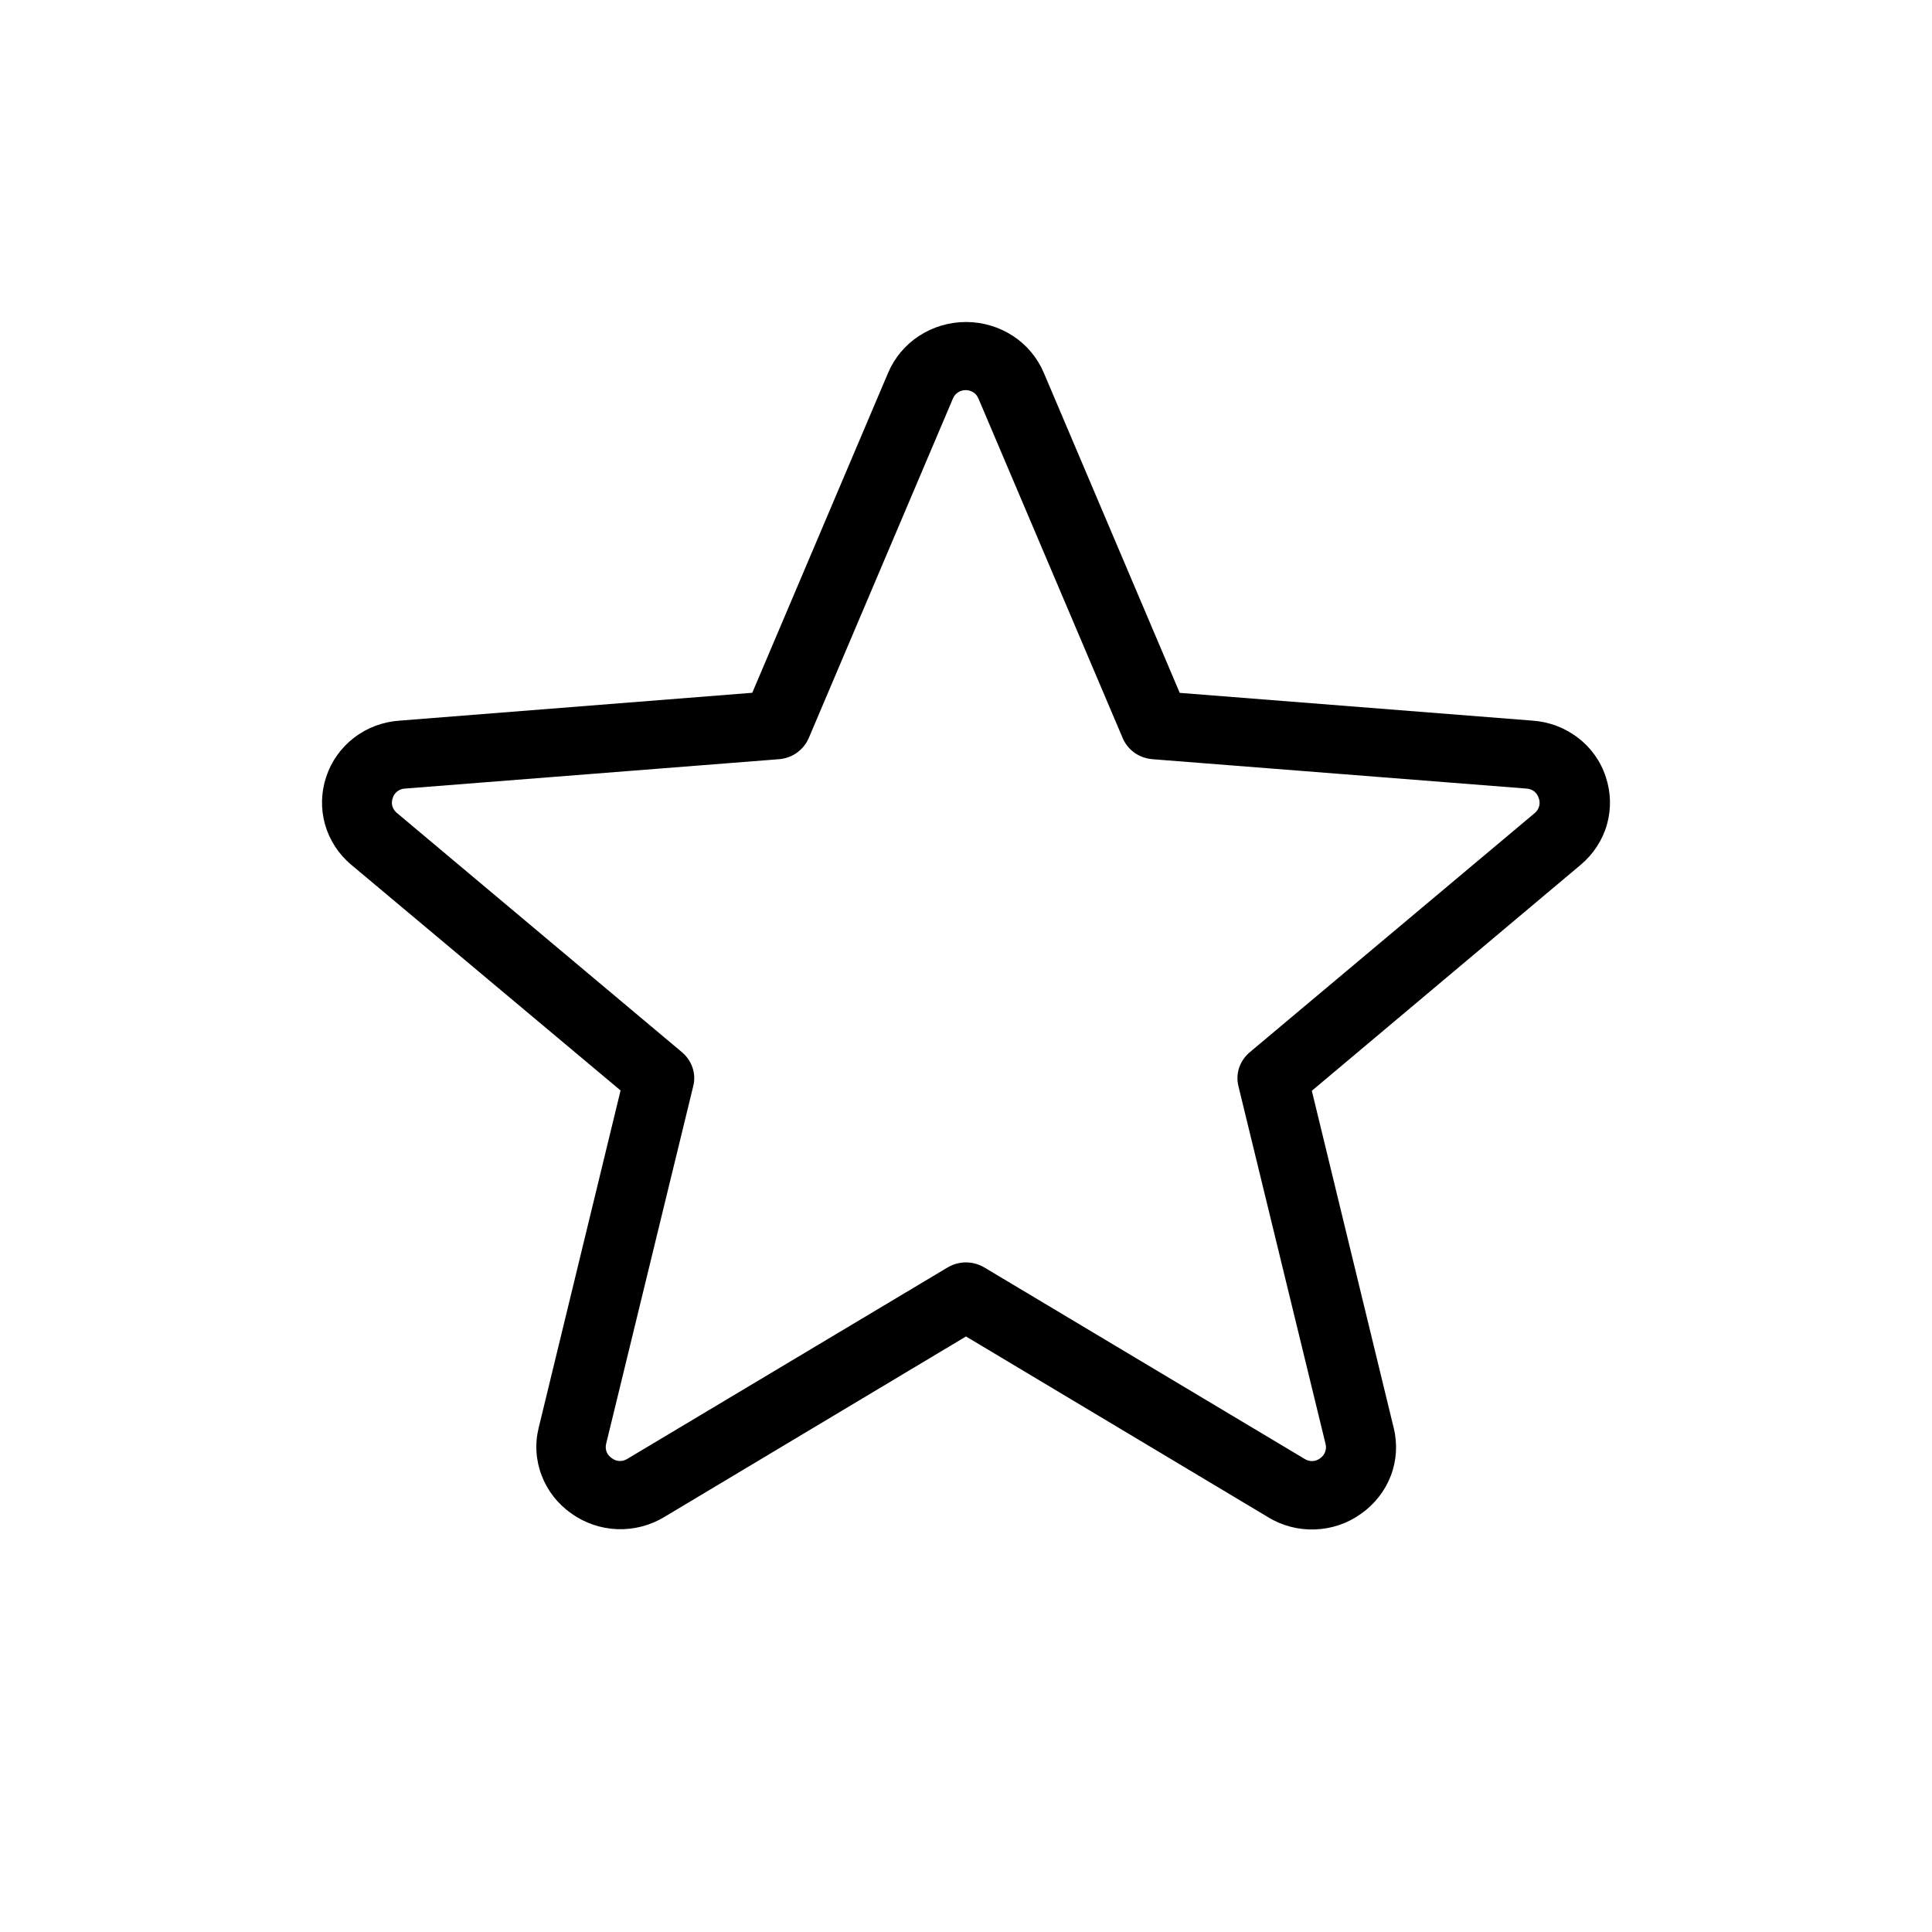
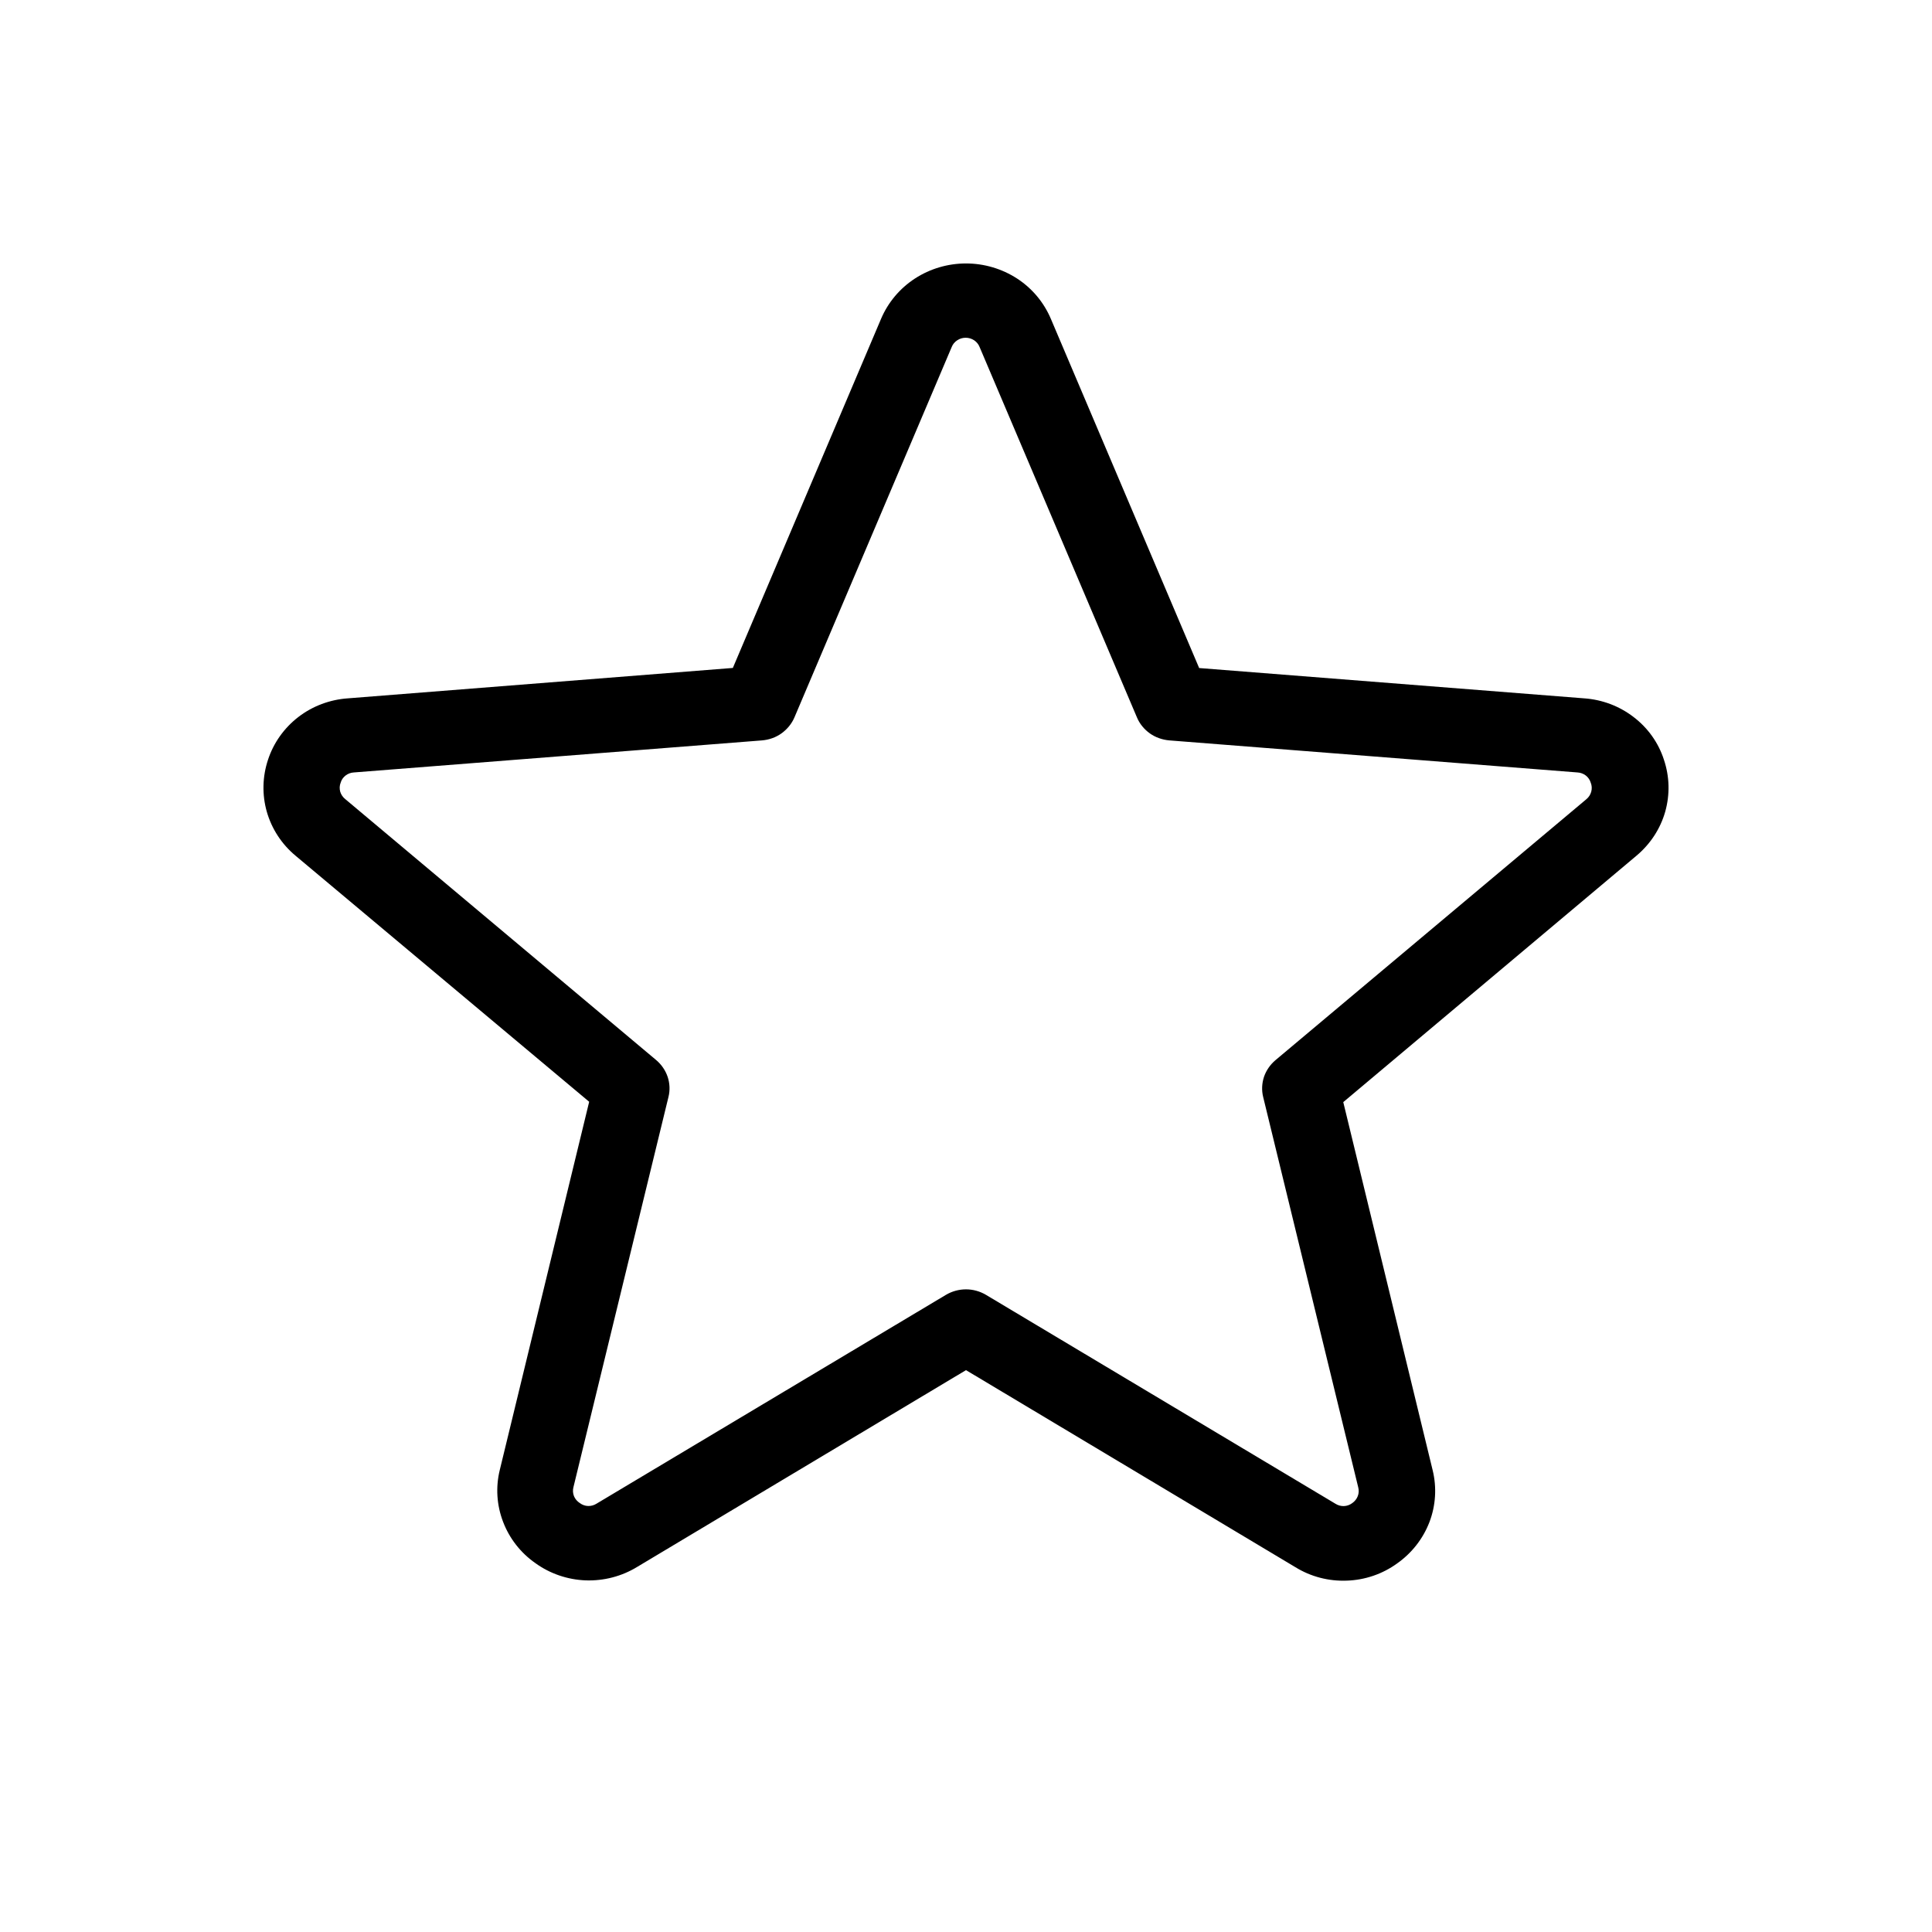
- <svg xmlns="http://www.w3.org/2000/svg" width="24" height="24" viewBox="0 0 24 24" fill="none">
-   <path d="M19.602 9.165C19.765 9.289 19.885 9.458 19.947 9.65C20.012 9.842 20.017 10.048 19.962 10.243C19.907 10.437 19.793 10.611 19.636 10.743L16.296 13.55L17.314 17.742C17.362 17.939 17.349 18.144 17.277 18.333C17.204 18.522 17.076 18.686 16.908 18.804C16.742 18.924 16.543 18.992 16.336 18.999C16.13 19.007 15.926 18.954 15.751 18.846L12 16.602L8.255 18.843C8.08 18.95 7.876 19.003 7.669 18.996C7.463 18.988 7.263 18.92 7.097 18.8C6.929 18.683 6.801 18.519 6.729 18.33C6.656 18.141 6.643 17.935 6.691 17.739L7.709 13.546L4.364 10.743C4.207 10.612 4.094 10.438 4.038 10.243C3.983 10.049 3.988 9.843 4.052 9.651C4.115 9.459 4.235 9.29 4.397 9.165C4.559 9.04 4.757 8.966 4.963 8.952L9.345 8.606L11.033 4.63C11.112 4.444 11.246 4.284 11.418 4.172C11.59 4.06 11.793 4 12 4C12.207 4 12.409 4.06 12.582 4.172C12.754 4.284 12.887 4.444 12.966 4.63L14.655 8.607L19.037 8.952C19.243 8.966 19.44 9.04 19.602 9.165Z" fill="currentColor" fill-opacity="0.0" />
-   <path d="M19.947 9.65C19.885 9.458 19.765 9.289 19.602 9.165C19.44 9.04 19.243 8.966 19.037 8.952L14.655 8.607L12.966 4.63C12.887 4.444 12.754 4.284 12.582 4.172C12.409 4.06 12.207 4 12 4C11.793 4 11.59 4.06 11.418 4.172C11.246 4.284 11.112 4.444 11.033 4.63L9.345 8.606L4.963 8.952C4.757 8.966 4.559 9.04 4.397 9.165C4.235 9.29 4.115 9.459 4.052 9.651C3.988 9.843 3.983 10.049 4.038 10.243C4.094 10.438 4.207 10.612 4.364 10.743L7.709 13.546L6.691 17.739C6.643 17.935 6.656 18.141 6.729 18.33C6.801 18.519 6.929 18.683 7.097 18.8C7.263 18.92 7.463 18.988 7.669 18.996C7.876 19.003 8.08 18.95 8.255 18.843L12 16.602L15.751 18.846C15.926 18.954 16.13 19.007 16.336 18.999C16.543 18.992 16.742 18.924 16.908 18.804C17.076 18.686 17.204 18.522 17.277 18.333C17.349 18.144 17.362 17.939 17.314 17.742L16.296 13.55L19.636 10.743C19.793 10.611 19.907 10.437 19.962 10.243C20.017 10.048 20.012 9.842 19.947 9.65ZM19.064 10.101L15.523 13.073C15.463 13.124 15.418 13.19 15.393 13.263C15.369 13.337 15.365 13.416 15.384 13.492L16.466 17.935C16.475 17.968 16.474 18.004 16.461 18.037C16.449 18.069 16.426 18.097 16.397 18.117C16.37 18.137 16.337 18.149 16.303 18.15C16.27 18.151 16.236 18.142 16.208 18.124L12.228 15.745C12.159 15.704 12.08 15.682 12 15.682C11.919 15.682 11.84 15.704 11.771 15.745L7.792 18.123C7.764 18.141 7.73 18.15 7.696 18.149C7.662 18.148 7.63 18.136 7.603 18.116C7.573 18.097 7.549 18.069 7.536 18.037C7.523 18.004 7.521 17.968 7.53 17.934L8.612 13.491C8.631 13.415 8.627 13.336 8.603 13.263C8.578 13.189 8.533 13.123 8.473 13.072L4.932 10.1C4.904 10.078 4.884 10.048 4.874 10.015C4.865 9.981 4.866 9.945 4.879 9.913C4.888 9.88 4.908 9.852 4.935 9.831C4.962 9.81 4.995 9.798 5.029 9.796L9.678 9.431C9.758 9.424 9.835 9.397 9.899 9.351C9.964 9.304 10.015 9.242 10.046 9.17L11.837 4.952C11.849 4.921 11.871 4.894 11.9 4.875C11.928 4.856 11.962 4.846 11.996 4.846C12.031 4.846 12.064 4.856 12.093 4.875C12.121 4.894 12.143 4.921 12.155 4.952L13.947 9.17C13.977 9.242 14.028 9.304 14.093 9.351C14.158 9.397 14.235 9.424 14.315 9.431L18.963 9.796C18.998 9.798 19.031 9.81 19.058 9.831C19.085 9.852 19.104 9.88 19.114 9.913C19.127 9.945 19.129 9.981 19.12 10.014C19.111 10.048 19.092 10.078 19.064 10.101Z" fill="currentColor" />
+ <svg xmlns="http://www.w3.org/2000/svg" width="22" height="22" viewBox="0 0 22 22" fill="none">
+   <path d="M18.602 8.165C18.765 8.289 18.885 8.458 18.947 8.65C19.012 8.842 19.017 9.048 18.962 9.243C18.907 9.437 18.793 9.611 18.636 9.743L15.296 12.55L16.314 16.742C16.362 16.939 16.349 17.144 16.277 17.333C16.204 17.522 16.076 17.686 15.908 17.804C15.742 17.924 15.543 17.992 15.336 17.999C15.13 18.007 14.926 17.954 14.751 17.846L11 15.602L7.255 17.843C7.08 17.95 6.876 18.003 6.669 17.996C6.463 17.988 6.263 17.92 6.097 17.8C5.929 17.683 5.801 17.519 5.729 17.33C5.656 17.141 5.643 16.935 5.691 16.739L6.709 12.546L3.364 9.743C3.207 9.612 3.094 9.438 3.038 9.243C2.983 9.049 2.988 8.843 3.052 8.651C3.115 8.459 3.235 8.29 3.397 8.165C3.559 8.04 3.757 7.966 3.963 7.952L8.345 7.606L10.033 3.63C10.112 3.444 10.246 3.284 10.418 3.172C10.59 3.06 10.793 3 11 3C11.207 3 11.409 3.06 11.582 3.172C11.754 3.284 11.887 3.444 11.966 3.63L13.655 7.607L18.037 7.952C18.243 7.966 18.44 8.04 18.602 8.165Z" fill="currentColor" fill-opacity="0.0" />
+   <path d="M18.947 8.65C18.885 8.458 18.765 8.289 18.602 8.165C18.44 8.04 18.243 7.966 18.037 7.952L13.655 7.607L11.966 3.63C11.887 3.444 11.754 3.284 11.582 3.172C11.409 3.06 11.207 3 11 3C10.793 3 10.59 3.06 10.418 3.172C10.246 3.284 10.112 3.444 10.033 3.63L8.345 7.606L3.963 7.952C3.757 7.966 3.559 8.04 3.397 8.165C3.235 8.29 3.115 8.459 3.052 8.651C2.988 8.843 2.983 9.049 3.038 9.243C3.094 9.438 3.207 9.612 3.364 9.743L6.709 12.546L5.691 16.739C5.643 16.935 5.656 17.141 5.729 17.33C5.801 17.519 5.929 17.683 6.097 17.8C6.263 17.92 6.463 17.988 6.669 17.996C6.876 18.003 7.08 17.95 7.255 17.843L11 15.602L14.751 17.846C14.926 17.954 15.13 18.007 15.336 17.999C15.543 17.992 15.742 17.924 15.908 17.804C16.076 17.686 16.204 17.522 16.277 17.333C16.349 17.144 16.362 16.939 16.314 16.742L15.296 12.55L18.636 9.743C18.793 9.611 18.907 9.437 18.962 9.243C19.017 9.048 19.012 8.842 18.947 8.65ZM18.064 9.101L14.523 12.073C14.463 12.124 14.418 12.19 14.393 12.263C14.369 12.337 14.365 12.416 14.384 12.492L15.466 16.935C15.475 16.968 15.474 17.004 15.461 17.037C15.449 17.069 15.426 17.097 15.397 17.117C15.37 17.137 15.337 17.149 15.303 17.15C15.27 17.151 15.236 17.142 15.208 17.124L11.228 14.745C11.159 14.704 11.08 14.682 11 14.682C10.919 14.682 10.84 14.704 10.771 14.745L6.792 17.123C6.764 17.141 6.73 17.15 6.696 17.149C6.662 17.148 6.63 17.136 6.603 17.116C6.573 17.097 6.549 17.069 6.536 17.037C6.523 17.004 6.521 16.968 6.53 16.934L7.612 12.491C7.631 12.415 7.627 12.336 7.603 12.263C7.578 12.189 7.533 12.123 7.473 12.072L3.932 9.1C3.904 9.078 3.884 9.048 3.874 9.015C3.865 8.981 3.866 8.945 3.879 8.913C3.888 8.88 3.908 8.852 3.935 8.831C3.962 8.81 3.995 8.798 4.029 8.796L8.678 8.431C8.758 8.424 8.835 8.397 8.899 8.351C8.964 8.304 9.015 8.242 9.046 8.17L10.837 3.952C10.849 3.921 10.871 3.894 10.9 3.875C10.928 3.856 10.962 3.846 10.996 3.846C11.031 3.846 11.064 3.856 11.093 3.875C11.121 3.894 11.143 3.921 11.155 3.952L12.947 8.17C12.977 8.242 13.028 8.304 13.093 8.351C13.158 8.397 13.235 8.424 13.315 8.431L17.963 8.796C17.998 8.798 18.031 8.81 18.058 8.831C18.085 8.852 18.104 8.88 18.114 8.913C18.127 8.945 18.129 8.981 18.12 9.014C18.111 9.048 18.092 9.078 18.064 9.101Z" fill="currentColor" />
</svg>
